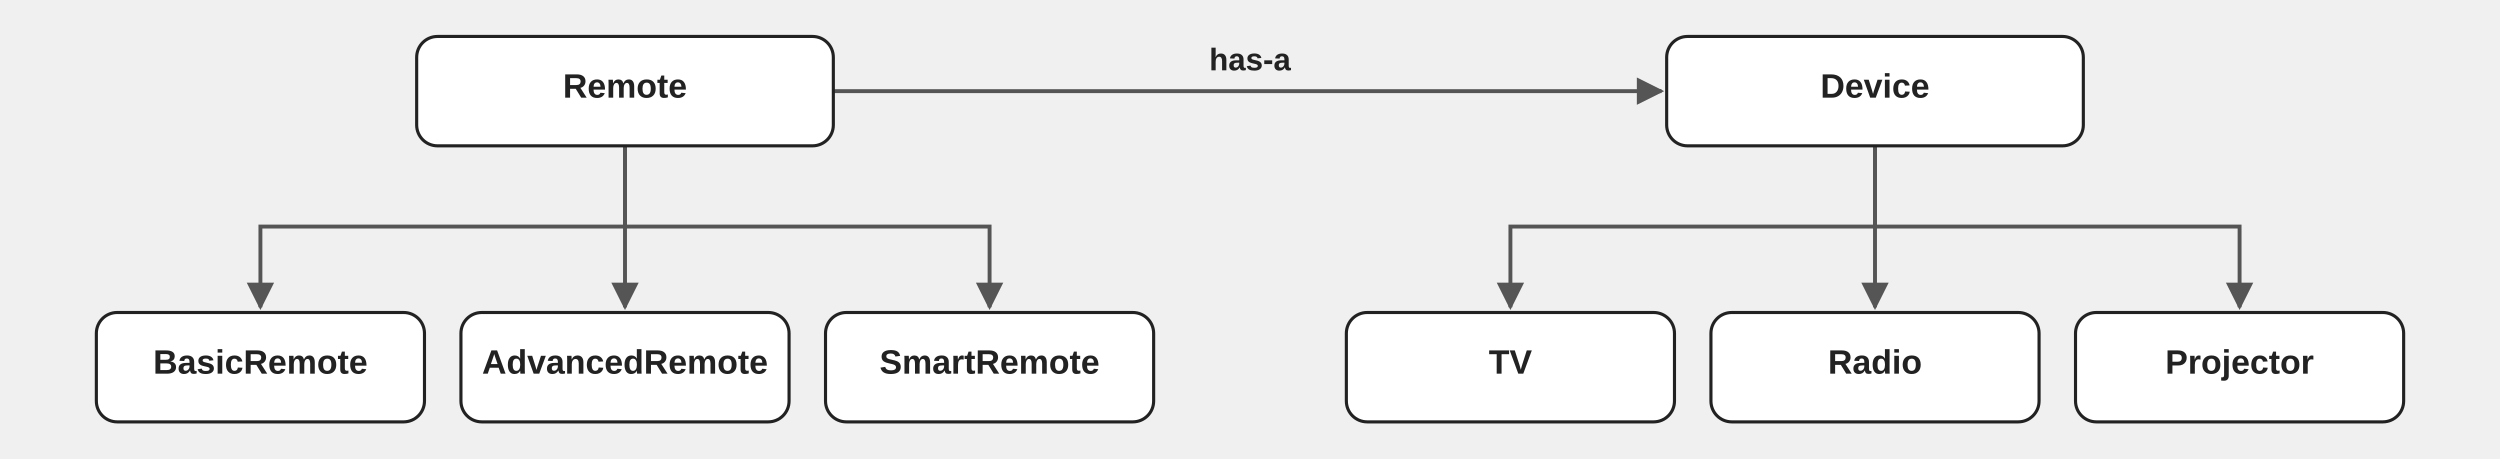
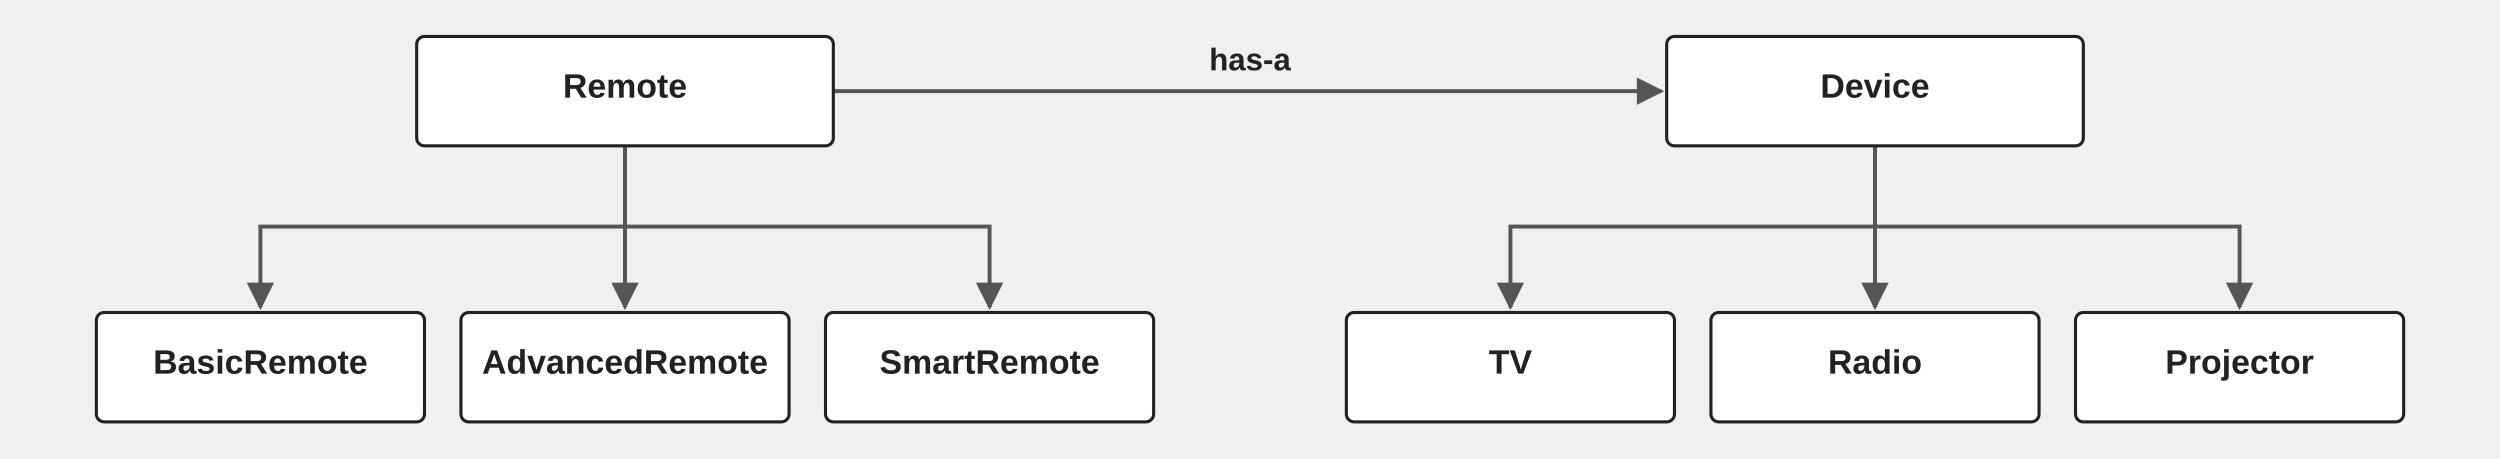
<svg xmlns="http://www.w3.org/2000/svg" width="960" height="176" viewBox="0 0 960 176" role="img" aria-label="Remote hierarchy and Device hierarchy, connected by a has-a reference from Remote to Device">
  <defs>
    <marker id="br3-a" viewBox="0 0 10 10" refX="9" refY="5" markerWidth="7" markerHeight="7" orient="auto-start-reverse">
      <path d="M0 0 L10 5 L0 10 Z" fill="#555555" />
    </marker>
    <marker id="br3-l" viewBox="0 0 10 10" refX="9" refY="5" markerWidth="7" markerHeight="7" orient="auto-start-reverse">
      <path d="M0 0 L10 5 L0 10 Z" fill="#9A9A9A" />
    </marker>
  </defs>
  <path d="M240 56 V87 H100 V118" fill="none" stroke="#555555" stroke-width="1.5" stroke-linejoin="miter" marker-end="url(#br3-a)" />
  <path d="M240 56 V87 H240 V118" fill="none" stroke="#555555" stroke-width="1.5" stroke-linejoin="miter" marker-end="url(#br3-a)" />
  <path d="M240 56 V87 H380 V118" fill="none" stroke="#555555" stroke-width="1.5" stroke-linejoin="miter" marker-end="url(#br3-a)" />
  <path d="M720 56 V87 H580 V118" fill="none" stroke="#555555" stroke-width="1.5" stroke-linejoin="miter" marker-end="url(#br3-a)" />
  <path d="M720 56 V87 H720 V118" fill="none" stroke="#555555" stroke-width="1.5" stroke-linejoin="miter" marker-end="url(#br3-a)" />
  <path d="M720 56 V87 H860 V118" fill="none" stroke="#555555" stroke-width="1.5" stroke-linejoin="miter" marker-end="url(#br3-a)" />
  <path d="M320 35 H638" fill="none" stroke="#555555" stroke-width="1.5" stroke-linejoin="miter" marker-end="url(#br3-a)" />
-   <rect x="160" y="14" width="160" height="42" rx="8" fill="#FFFFFF" stroke="#222222" stroke-width="1.2" />
+   <rect x="160" y="14" width="160" height="42" rx="3" fill="#FFFFFF" stroke="#222222" stroke-width="1.2" />
  <text x="240" y="37.5" text-anchor="middle" font-family="system-ui, -apple-system, 'Segoe UI', Arial, sans-serif" font-size="13" font-weight="600" fill="#222222">Remote</text>
-   <rect x="640" y="14" width="160" height="42" rx="8" fill="#FFFFFF" stroke="#222222" stroke-width="1.2" />
+   <rect x="640" y="14" width="160" height="42" rx="3" fill="#FFFFFF" stroke="#222222" stroke-width="1.2" />
  <text x="720" y="37.5" text-anchor="middle" font-family="system-ui, -apple-system, 'Segoe UI', Arial, sans-serif" font-size="13" font-weight="600" fill="#222222">Device</text>
-   <rect x="37" y="120" width="126" height="42" rx="8" fill="#FFFFFF" stroke="#222222" stroke-width="1.2" />
+   <rect x="37" y="120" width="126" height="42" rx="3" fill="#FFFFFF" stroke="#222222" stroke-width="1.2" />
  <text x="100" y="143.5" text-anchor="middle" font-family="system-ui, -apple-system, 'Segoe UI', Arial, sans-serif" font-size="13" font-weight="600" fill="#222222">BasicRemote</text>
-   <rect x="177" y="120" width="126" height="42" rx="8" fill="#FFFFFF" stroke="#222222" stroke-width="1.2" />
+   <rect x="177" y="120" width="126" height="42" rx="3" fill="#FFFFFF" stroke="#222222" stroke-width="1.2" />
  <text x="240" y="143.5" text-anchor="middle" font-family="system-ui, -apple-system, 'Segoe UI', Arial, sans-serif" font-size="13" font-weight="600" fill="#222222">AdvancedRemote</text>
-   <rect x="317" y="120" width="126" height="42" rx="8" fill="#FFFFFF" stroke="#222222" stroke-width="1.2" />
+   <rect x="317" y="120" width="126" height="42" rx="3" fill="#FFFFFF" stroke="#222222" stroke-width="1.2" />
  <text x="380" y="143.5" text-anchor="middle" font-family="system-ui, -apple-system, 'Segoe UI', Arial, sans-serif" font-size="13" font-weight="600" fill="#222222">SmartRemote</text>
-   <rect x="517" y="120" width="126" height="42" rx="8" fill="#FFFFFF" stroke="#222222" stroke-width="1.2" />
+   <rect x="517" y="120" width="126" height="42" rx="3" fill="#FFFFFF" stroke="#222222" stroke-width="1.2" />
  <text x="580" y="143.5" text-anchor="middle" font-family="system-ui, -apple-system, 'Segoe UI', Arial, sans-serif" font-size="13" font-weight="600" fill="#222222">TV</text>
-   <rect x="657" y="120" width="126" height="42" rx="8" fill="#FFFFFF" stroke="#222222" stroke-width="1.2" />
+   <rect x="657" y="120" width="126" height="42" rx="3" fill="#FFFFFF" stroke="#222222" stroke-width="1.2" />
  <text x="720" y="143.5" text-anchor="middle" font-family="system-ui, -apple-system, 'Segoe UI', Arial, sans-serif" font-size="13" font-weight="600" fill="#222222">Radio</text>
-   <rect x="797" y="120" width="126" height="42" rx="8" fill="#FFFFFF" stroke="#222222" stroke-width="1.2" />
+   <rect x="797" y="120" width="126" height="42" rx="3" fill="#FFFFFF" stroke="#222222" stroke-width="1.2" />
  <text x="860" y="143.5" text-anchor="middle" font-family="system-ui, -apple-system, 'Segoe UI', Arial, sans-serif" font-size="13" font-weight="600" fill="#222222">Projector</text>
  <text x="480" y="27" text-anchor="middle" font-family="system-ui, -apple-system, 'Segoe UI', Arial, sans-serif" font-size="12" font-weight="700" fill="#222222">has-a</text>
</svg>
